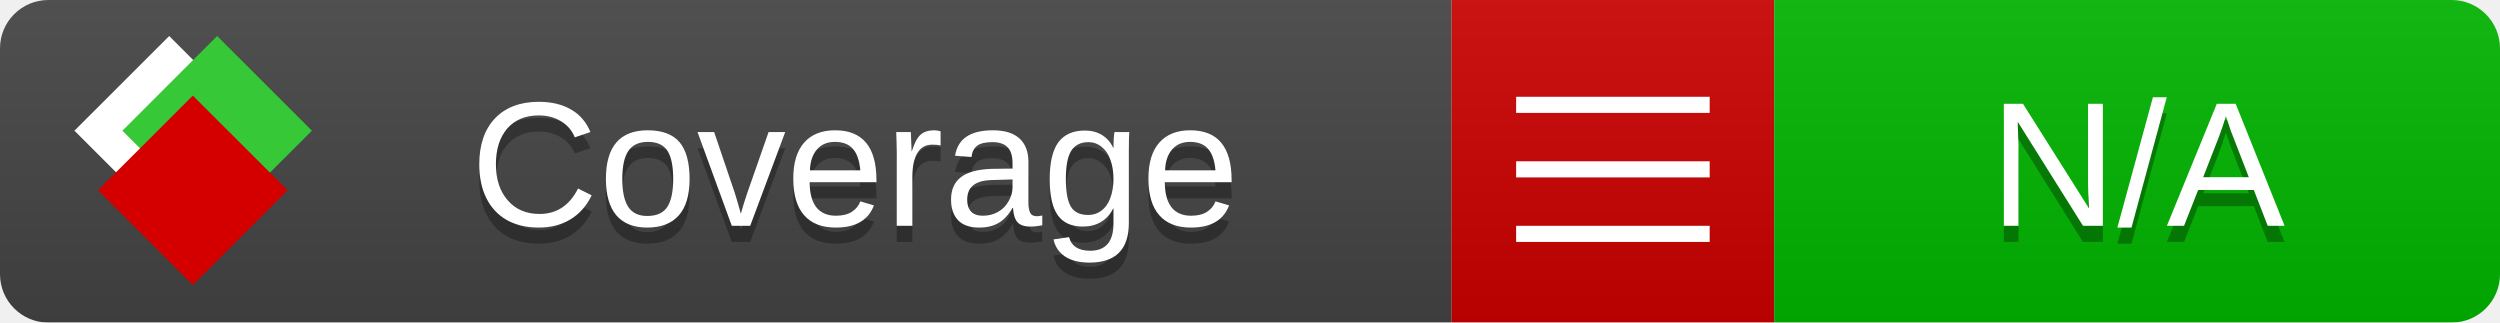
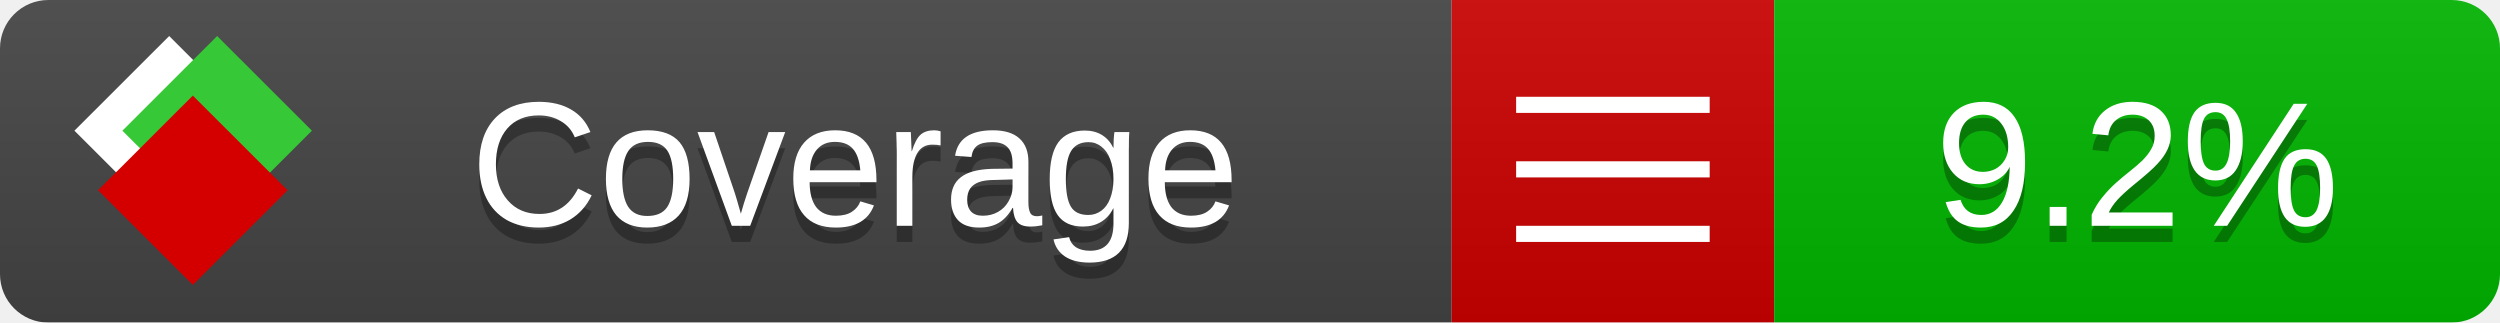
<svg xmlns="http://www.w3.org/2000/svg" xmlns:xlink="http://www.w3.org/1999/xlink" width="155" height="20">
  <style type="text/css">
        
            @keyframes fade1 {
                0% { visibility: visible; opacity: 1; }
               23% { visibility: visible; opacity: 1; }
               25% { visibility: hidden; opacity: 0; }
               48% { visibility: hidden; opacity: 0; }
               50% { visibility: hidden; opacity: 0; }
               73% { visibility: hidden; opacity: 0; }
               75% { visibility: hidden; opacity: 0; }
               98% { visibility: hidden; opacity: 0; }
              100% { visibility: visible; opacity: 1; }
            }
            @keyframes fade2 {
                0% { visibility: hidden; opacity: 0; }
               23% { visibility: hidden; opacity: 0; }
               25% { visibility: visible; opacity: 1; }
               48% { visibility: visible; opacity: 1; }
               50% { visibility: hidden; opacity: 0; }
               73% { visibility: hidden; opacity: 0; }
               75% { visibility: hidden; opacity: 0; }
               98% { visibility: hidden; opacity: 0; }
              100% { visibility: hidden; opacity: 0; }
            }
            @keyframes fade3 {
                0% { visibility: hidden; opacity: 0; }
               23% { visibility: hidden; opacity: 0; }
               25% { visibility: hidden; opacity: 0; }
               48% { visibility: hidden; opacity: 0; }
               50% { visibility: visible; opacity: 1; }
               73% { visibility: visible; opacity: 1; }
               75% { visibility: hidden; opacity: 0; }
               98% { visibility: hidden; opacity: 0; }
              100% { visibility: hidden; opacity: 0; }
            }
            @keyframes fade4 {
                0% { visibility: hidden; opacity: 0; }
               23% { visibility: hidden; opacity: 0; }
               25% { visibility: hidden; opacity: 0; }
               48% { visibility: hidden; opacity: 0; }
               50% { visibility: hidden; opacity: 0; }
               73% { visibility: hidden; opacity: 0; }
               75% { visibility: visible; opacity: 1; }
               98% { visibility: visible; opacity: 1; }
              100% { visibility: hidden; opacity: 0; }
            }
            .linecoverage {
                animation-duration: 15s;
                animation-name: fade1;
                animation-iteration-count: infinite;
            }
            .branchcoverage {
                animation-duration: 15s;
                animation-name: fade2;
                animation-iteration-count: infinite;
            }
            .methodcoverage {
                animation-duration: 15s;
                animation-name: fade3;
                animation-iteration-count: infinite;
            }
            .fullmethodcoverage {
                animation-duration: 15s;
                animation-name: fade4;
                animation-iteration-count: infinite;
            }
          
    </style>
  <defs>
    <linearGradient id="gradient" x2="0" y2="100%">
      <stop offset="0" stop-color="#bbb" stop-opacity=".1" />
      <stop offset="1" stop-opacity=".1" />
    </linearGradient>
    <linearGradient id="c">
      <stop offset="0" stop-color="#d40000" />
      <stop offset="1" stop-color="#ff2a2a" />
    </linearGradient>
    <linearGradient id="a">
      <stop offset="0" stop-color="#e0e0de" />
      <stop offset="1" stop-color="#fff" />
    </linearGradient>
    <linearGradient id="b">
      <stop offset="0" stop-color="#37c837" />
      <stop offset="1" stop-color="#217821" />
    </linearGradient>
    <linearGradient xlink:href="#a" id="e" x1="106.44" x2="69.96" y1="-11.96" y2="-46.84" gradientTransform="matrix(-.8426 -.00045 -.00045 -.8426 -94.27 -75.82)" gradientUnits="userSpaceOnUse" />
    <linearGradient xlink:href="#b" id="f" x1="56.19" x2="77.97" y1="-23.45" y2="10.62" gradientTransform="matrix(.8426 .00045 .00045 .8426 94.27 75.82)" gradientUnits="userSpaceOnUse" />
    <linearGradient xlink:href="#c" id="g" x1="79.98" x2="132.9" y1="10.79" y2="10.79" gradientTransform="matrix(.8426 .00045 .00045 .8426 94.27 75.82)" gradientUnits="userSpaceOnUse" />
    <mask id="mask">
      <rect width="155" height="20" rx="3" fill="#fff" />
    </mask>
    <g id="icon" transform="matrix(.04486 0 0 .04481 -.48 -.63)">
      <rect width="52.92" height="52.92" x="-109.72" y="-27.13" fill="url(#e)" transform="rotate(-135)" />
      <rect width="52.92" height="52.92" x="70.19" y="-39.18" fill="url(#f)" transform="rotate(45)" />
      <rect width="52.92" height="52.92" x="80.05" y="-15.74" fill="url(#g)" transform="rotate(45)" />
    </g>
  </defs>
  <g mask="url(#mask)">
    <rect x="0" y="0" width="90" height="20" fill="#444" />
    <rect x="90" y="0" width="20" height="20" fill="#c00" />
    <rect x="110" y="0" width="45" height="20" fill="#00B600" />
    <rect x="0" y="0" width="155" height="20" fill="url(#gradient)" />
  </g>
  <g>
    <path class="" stroke="#fff" d="M94 6.5 h12 M94 10.5 h12 M94 14.5 h12" />
  </g>
  <g fill="#fff" text-anchor="middle" font-family="Verdana,Arial,Geneva,sans-serif" font-size="11">
    <a xlink:href="https://github.com/danielpalme/ReportGenerator" target="_top">
      <use xlink:href="#icon" transform="translate(3,1) scale(3.5)" />
    </a>
    <text x="53" y="15" fill="#010101" fill-opacity=".3">Coverage</text>
    <text x="53" y="14" fill="#fff">Coverage</text>
-     <text class="" x="132.5" y="15" fill="#010101" fill-opacity=".3">N/A</text>
-     <text class="" x="132.5" y="14">N/A</text>
+     <text class="" x="132.5" y="15" fill="#010101" fill-opacity=".3">9.2%</text>
+     <text class="" x="132.5" y="14">9.2%</text>
  </g>
  <g>
    <rect class="" x="90" y="0" width="65" height="20" fill-opacity="0">
            </rect>
  </g>
</svg>
